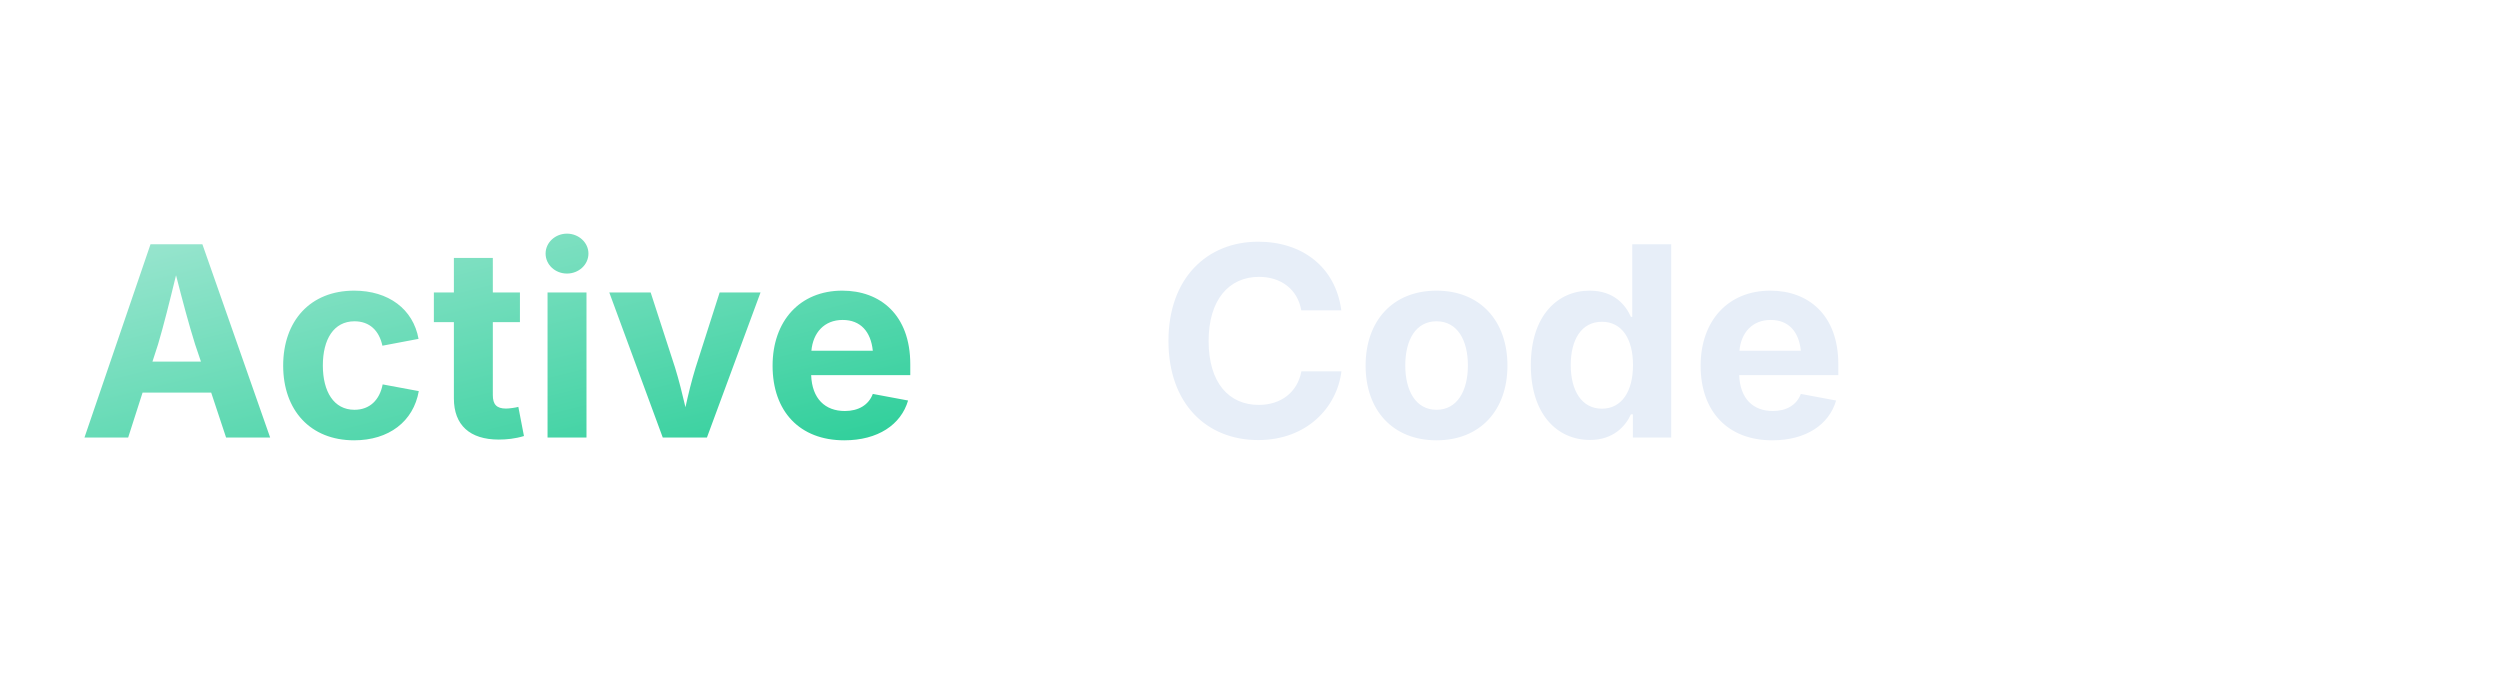
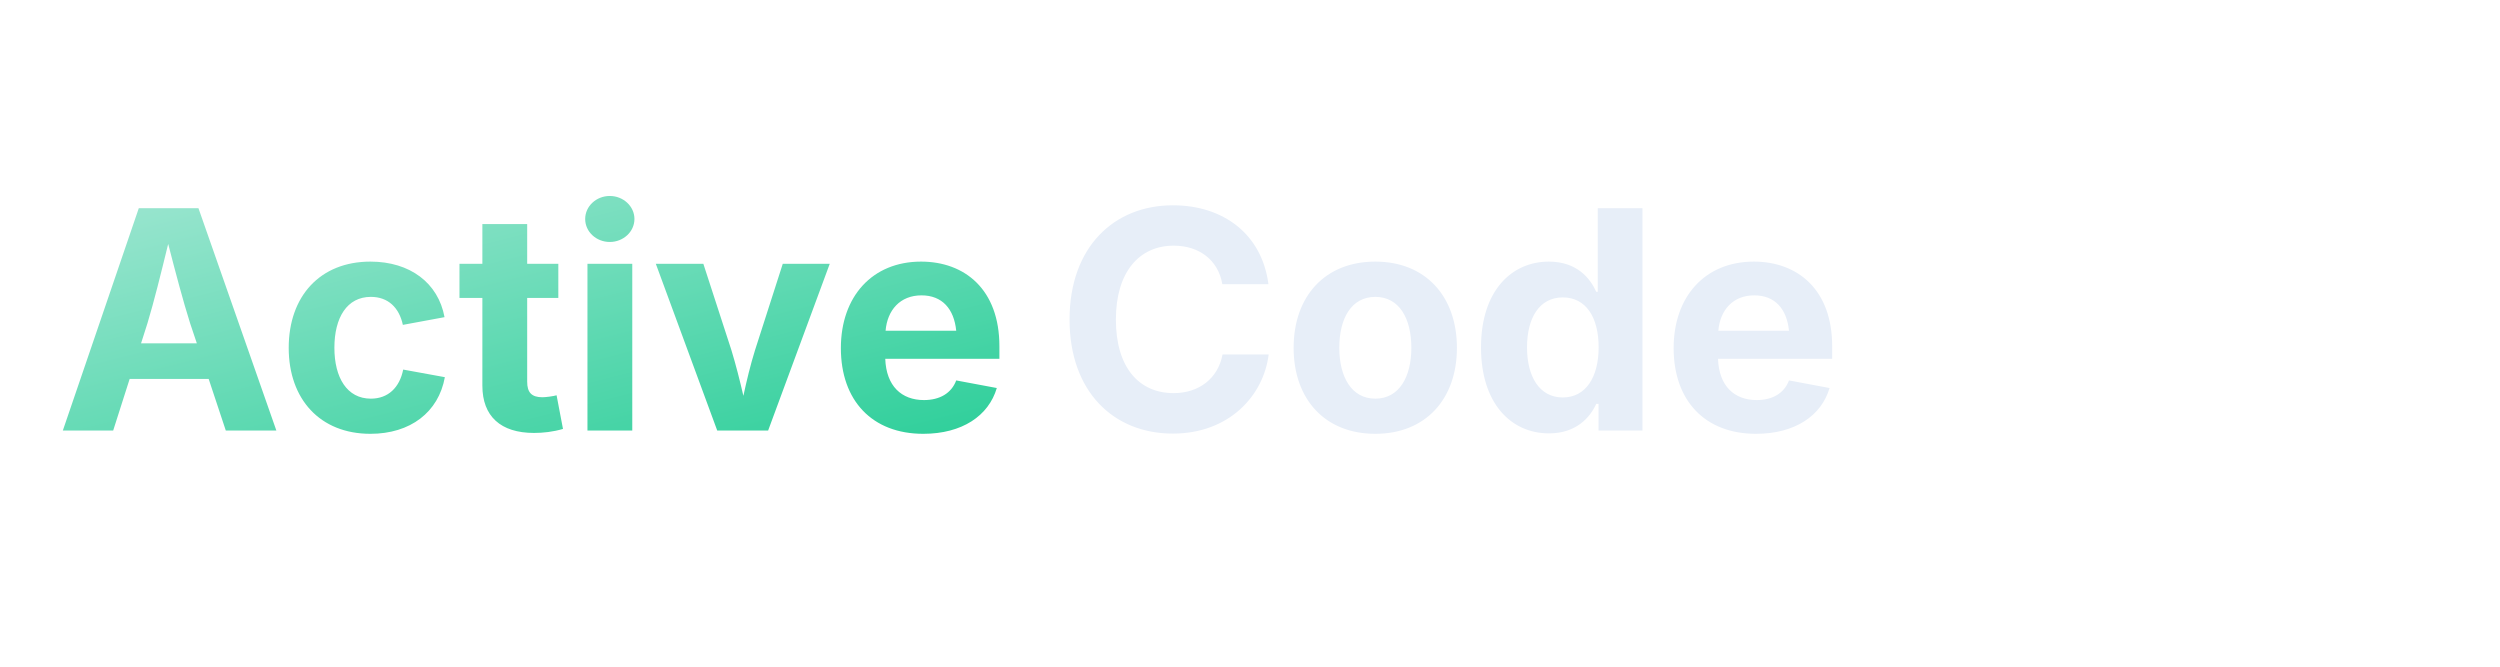
- <svg xmlns="http://www.w3.org/2000/svg" width="320" height="88" viewBox="0 0 320 88" role="img" aria-labelledby="title desc">
+ <svg xmlns="http://www.w3.org/2000/svg" width="360" height="96" viewBox="0 0 360 96" role="img" aria-labelledby="title desc">
  <defs>
    <linearGradient id="a" x1="0" y1="0" x2="1" y2="1">
      <stop offset="0%" stop-color="#9EE6D1" />
      <stop offset="100%" stop-color="#2ECF9A" />
    </linearGradient>
  </defs>
-   <text x="10" y="56" fill="url(#a)" font-size="34" font-family="Inter, Arial, sans-serif" font-weight="700" letter-spacing="0.3">Active</text>
-   <text x="148" y="56" fill="#E7EEF8" font-size="34" font-family="Inter, Arial, sans-serif" font-weight="700" letter-spacing="0.3">Code</text>
+   <text x="8" y="62" fill="url(#a)" font-size="44" font-family="Inter, Arial, sans-serif" font-weight="700" letter-spacing="0">Active</text>
+   <text x="152" y="62" fill="#E7EEF8" font-size="44" font-family="Inter, Arial, sans-serif" font-weight="700" letter-spacing="0">Code</text>
</svg>
